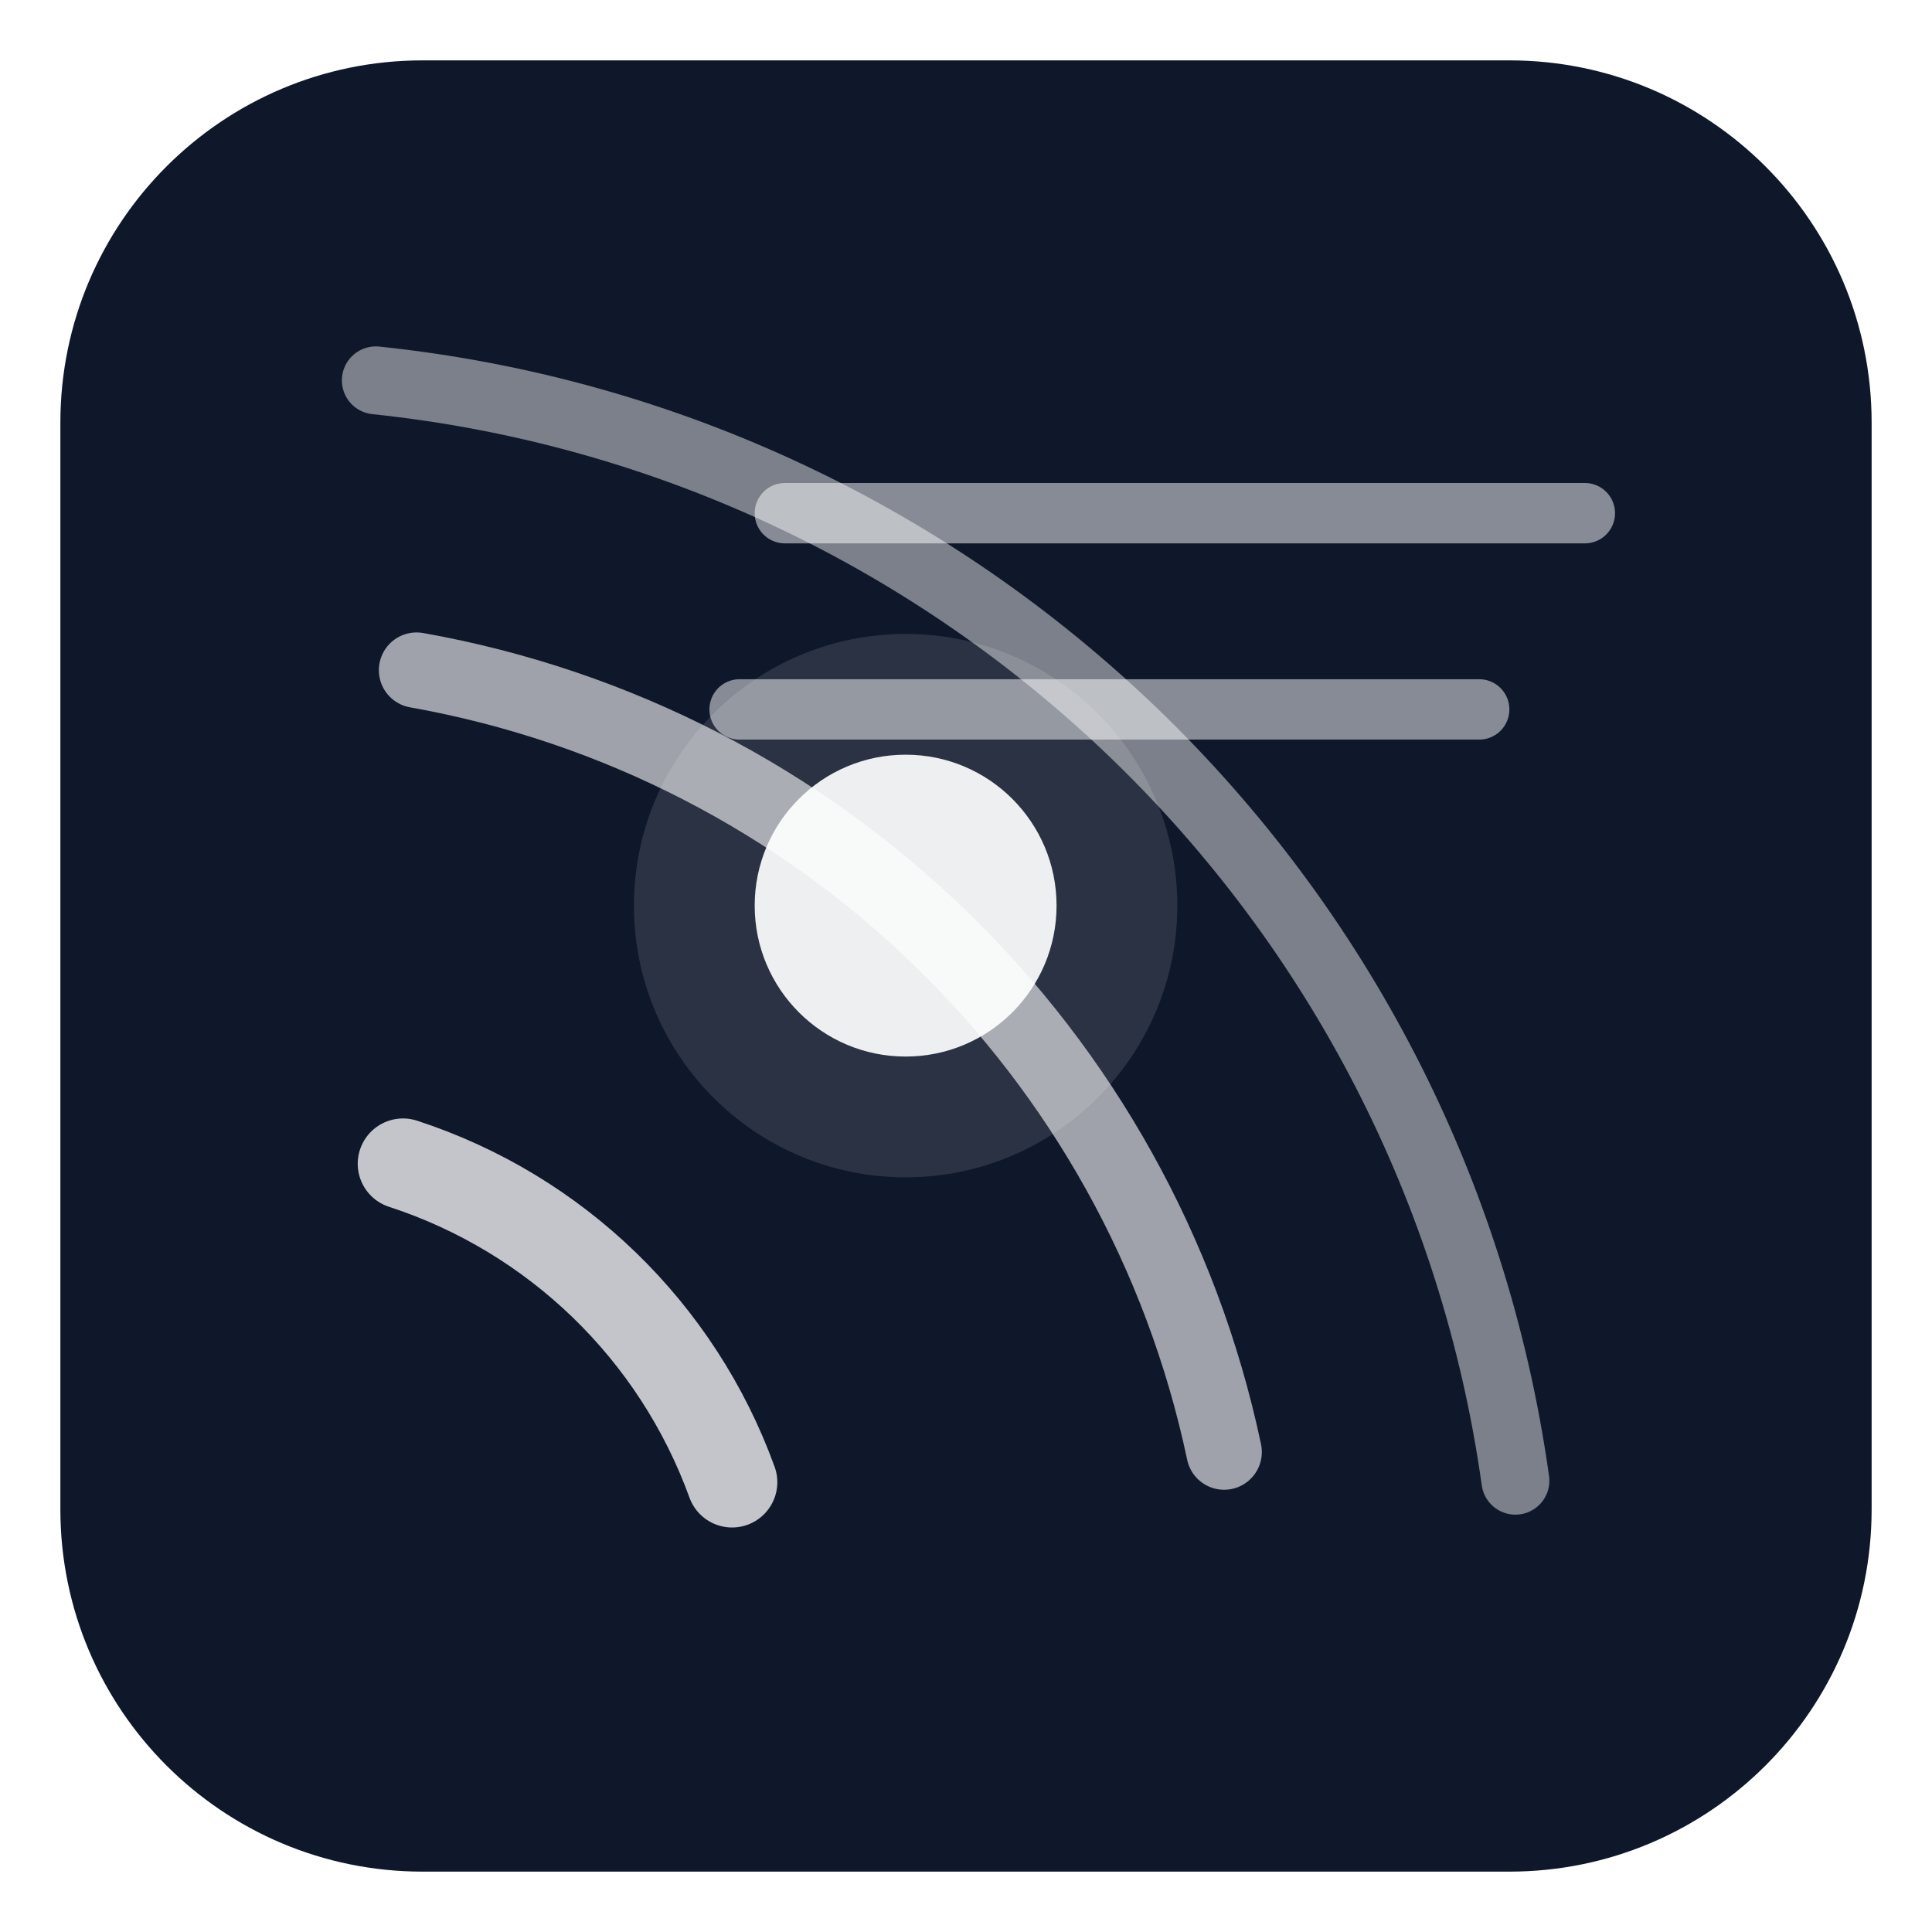
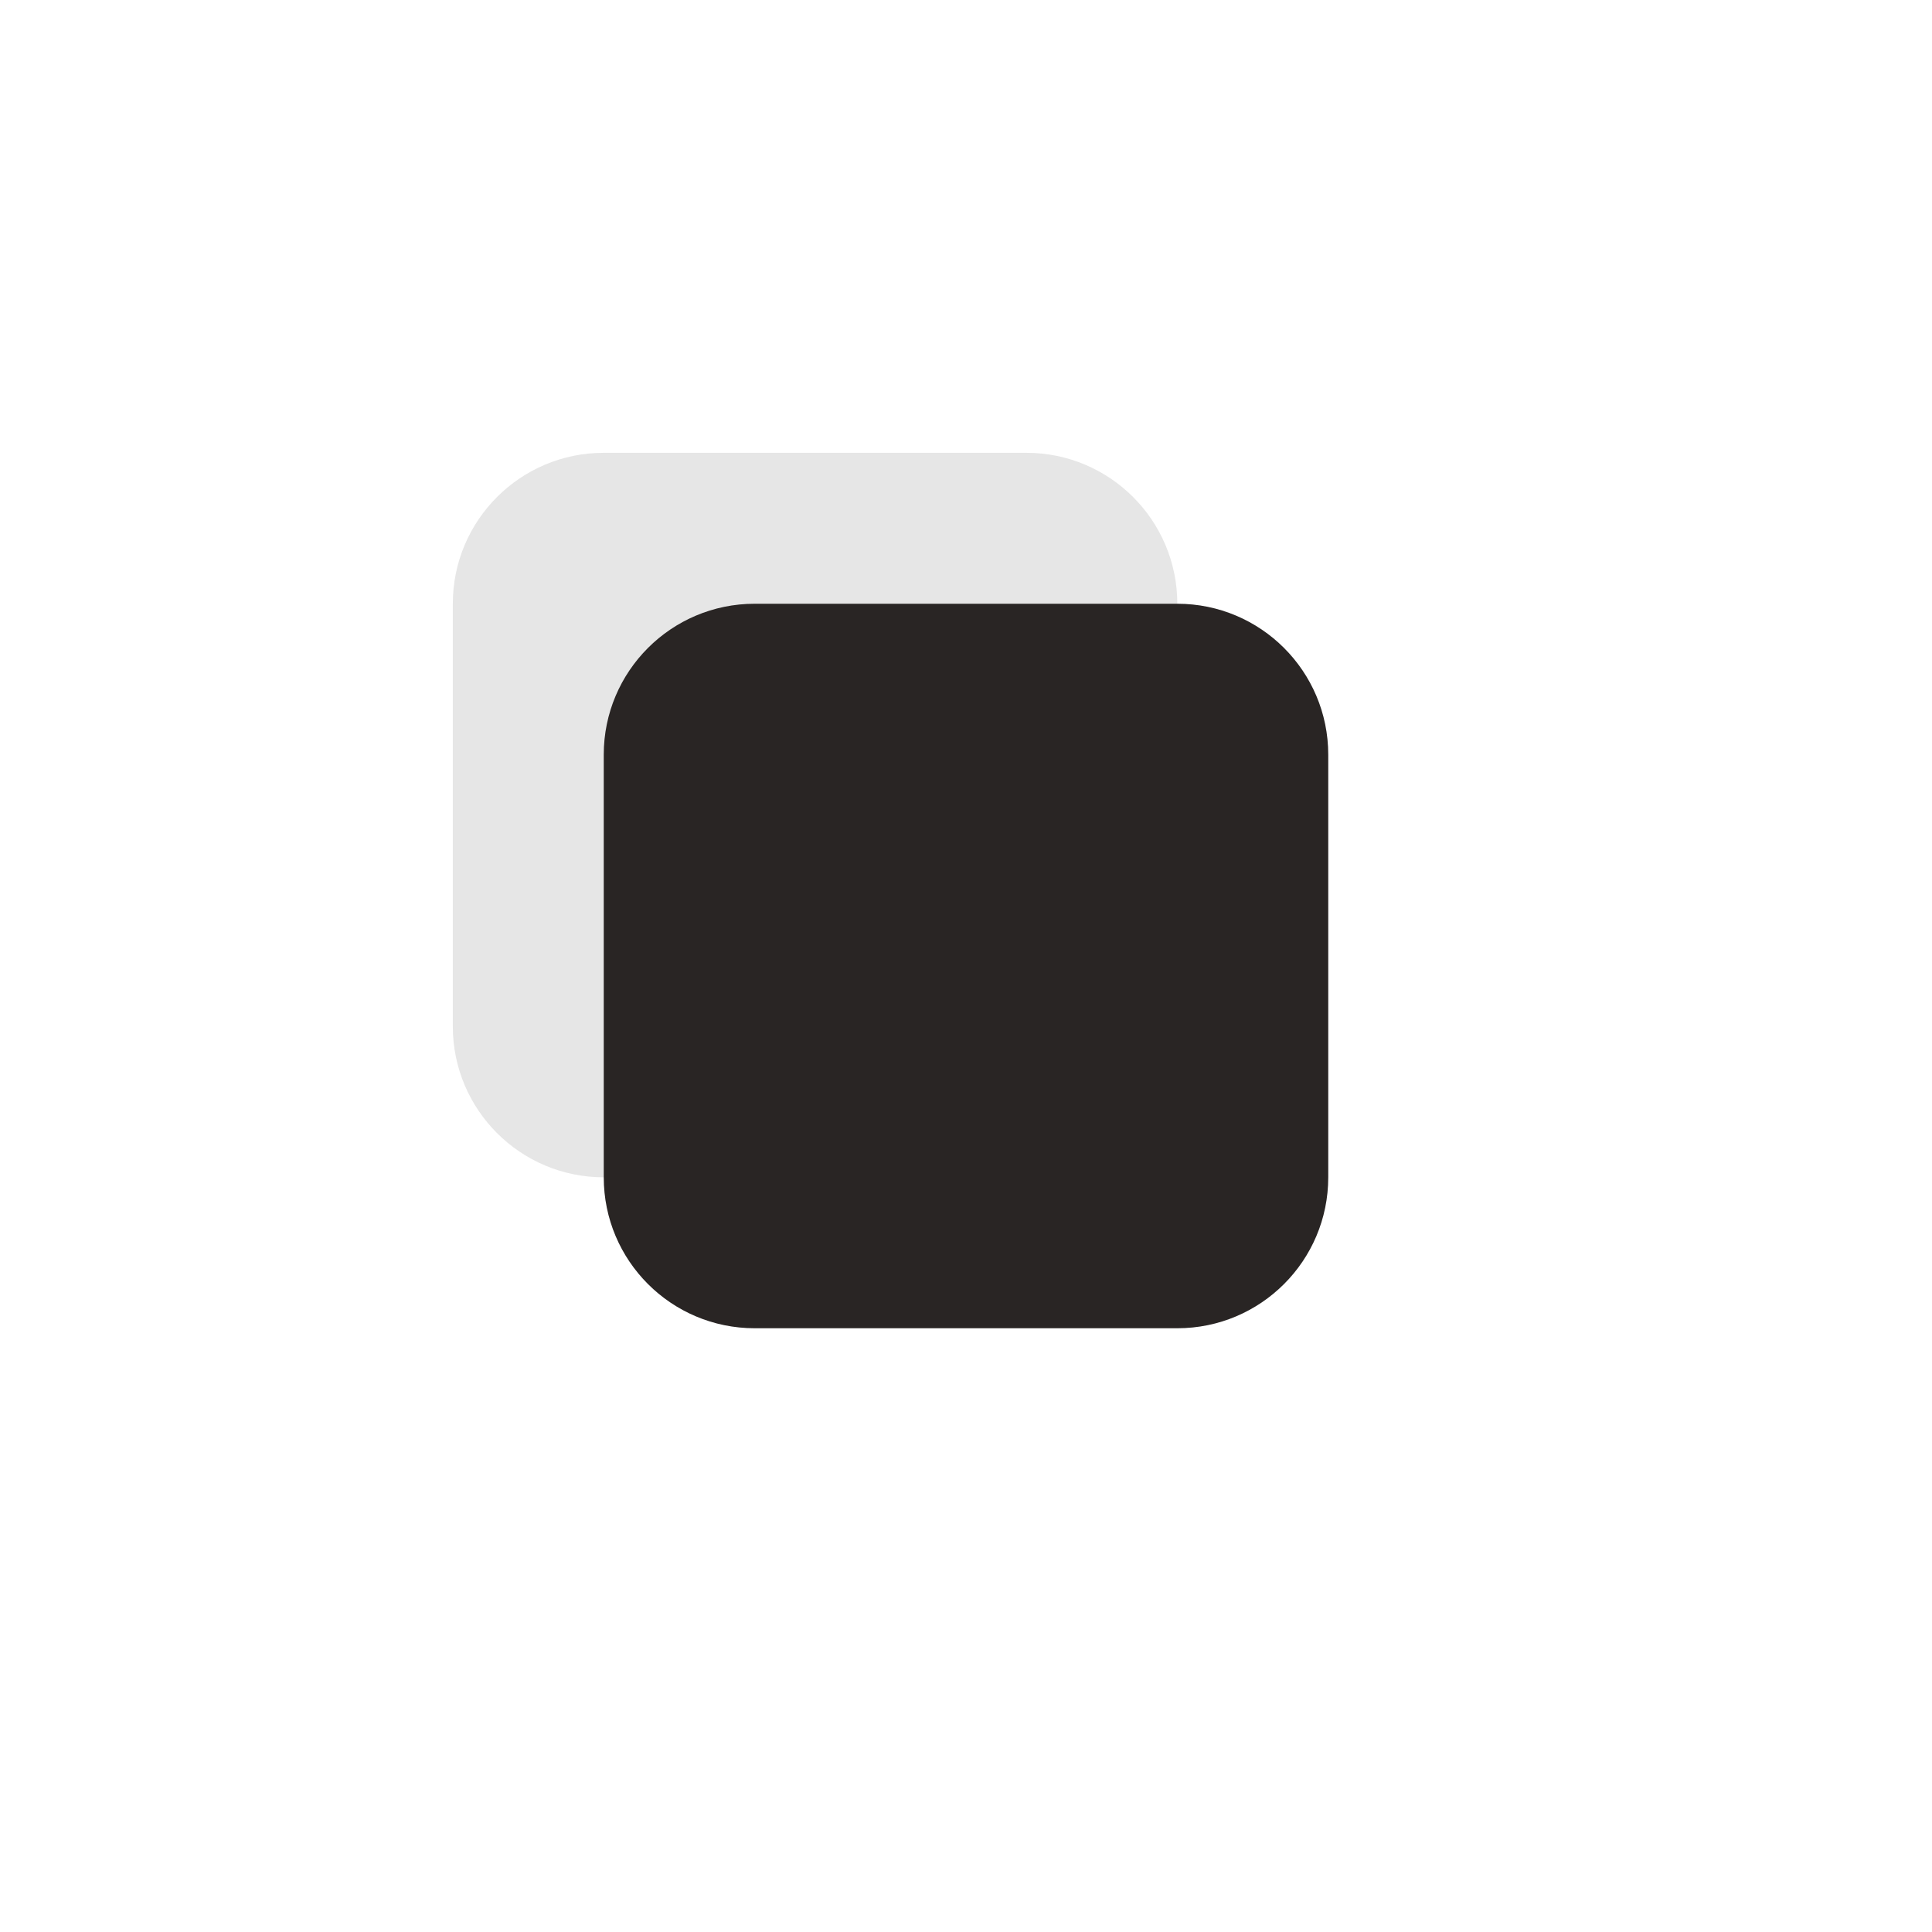
- <svg xmlns="http://www.w3.org/2000/svg" viewBox="0 0 128 128" width="128" height="128">
-   <rect x="4" y="4" width="120" height="120" rx="24" ry="24" fill="#0f172a" />
-   <path d="M 48.5 98.2 A 34.6 34.6 0 0 0 26.7 77.1" fill="none" stroke="rgba(255,255,255,0.75)" stroke-width="6" stroke-linecap="round" />
-   <path d="M 81.1 96.2 A 66.6 66.6 0 0 0 27.6 44.4" fill="none" stroke="rgba(255,255,255,0.60)" stroke-width="5" stroke-linecap="round" />
-   <path d="M 100.4 98.1 A 85.2 85.2 0 0 0 24.9 25.2" fill="none" stroke="rgba(255,255,255,0.45)" stroke-width="4.5" stroke-linecap="round" />
-   <line x1="52" y1="34" x2="105" y2="34" stroke="rgba(255,255,255,0.50)" stroke-width="4" stroke-linecap="round" />
-   <line x1="49" y1="47" x2="98" y2="47" stroke="rgba(255,255,255,0.50)" stroke-width="4" stroke-linecap="round" />
-   <circle cx="60" cy="60" r="18" fill="rgba(255,255,255,0.12)" />
-   <circle cx="60" cy="60" r="10" fill="rgba(255,255,255,0.92)" />
+ <svg xmlns="http://www.w3.org/2000/svg" width="128" height="128" viewBox="0 0 128 128">
+   <rect x="30" y="30" width="48" height="48" rx="10" fill="rgba(0,0,0,0.10)" />
+   <rect x="40" y="40" width="48" height="48" rx="10" fill="#292524" />
</svg>
